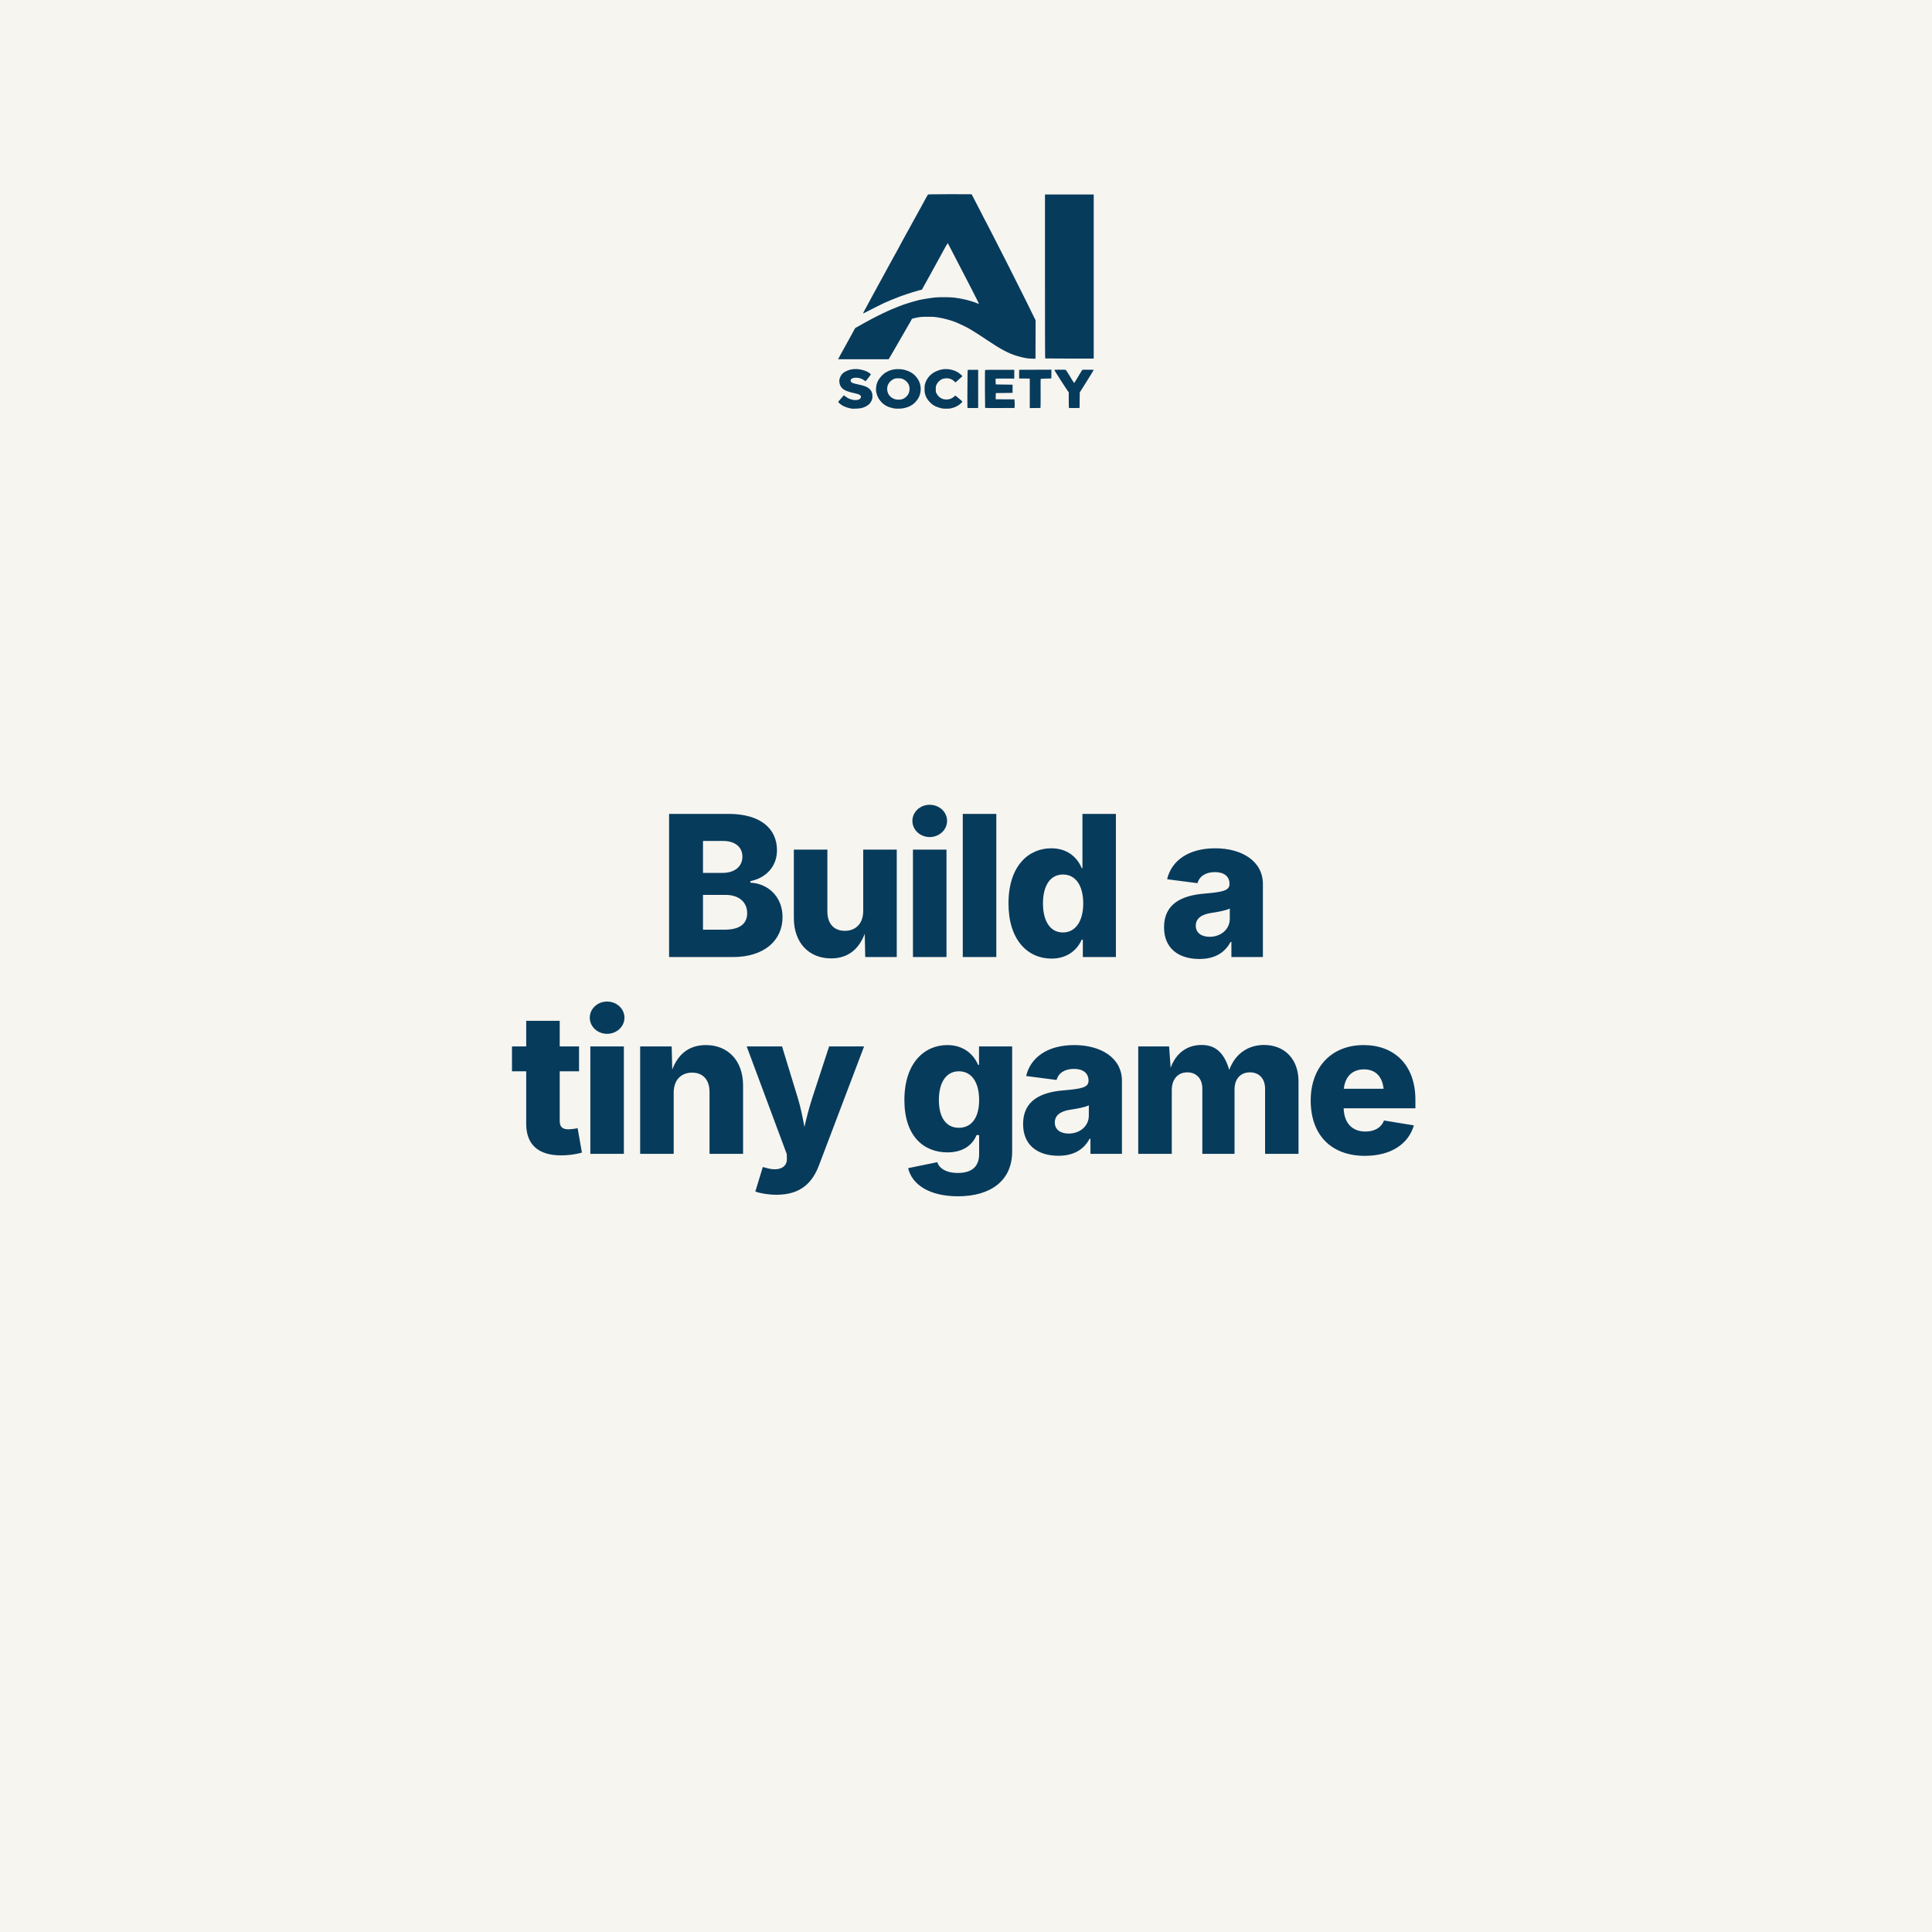
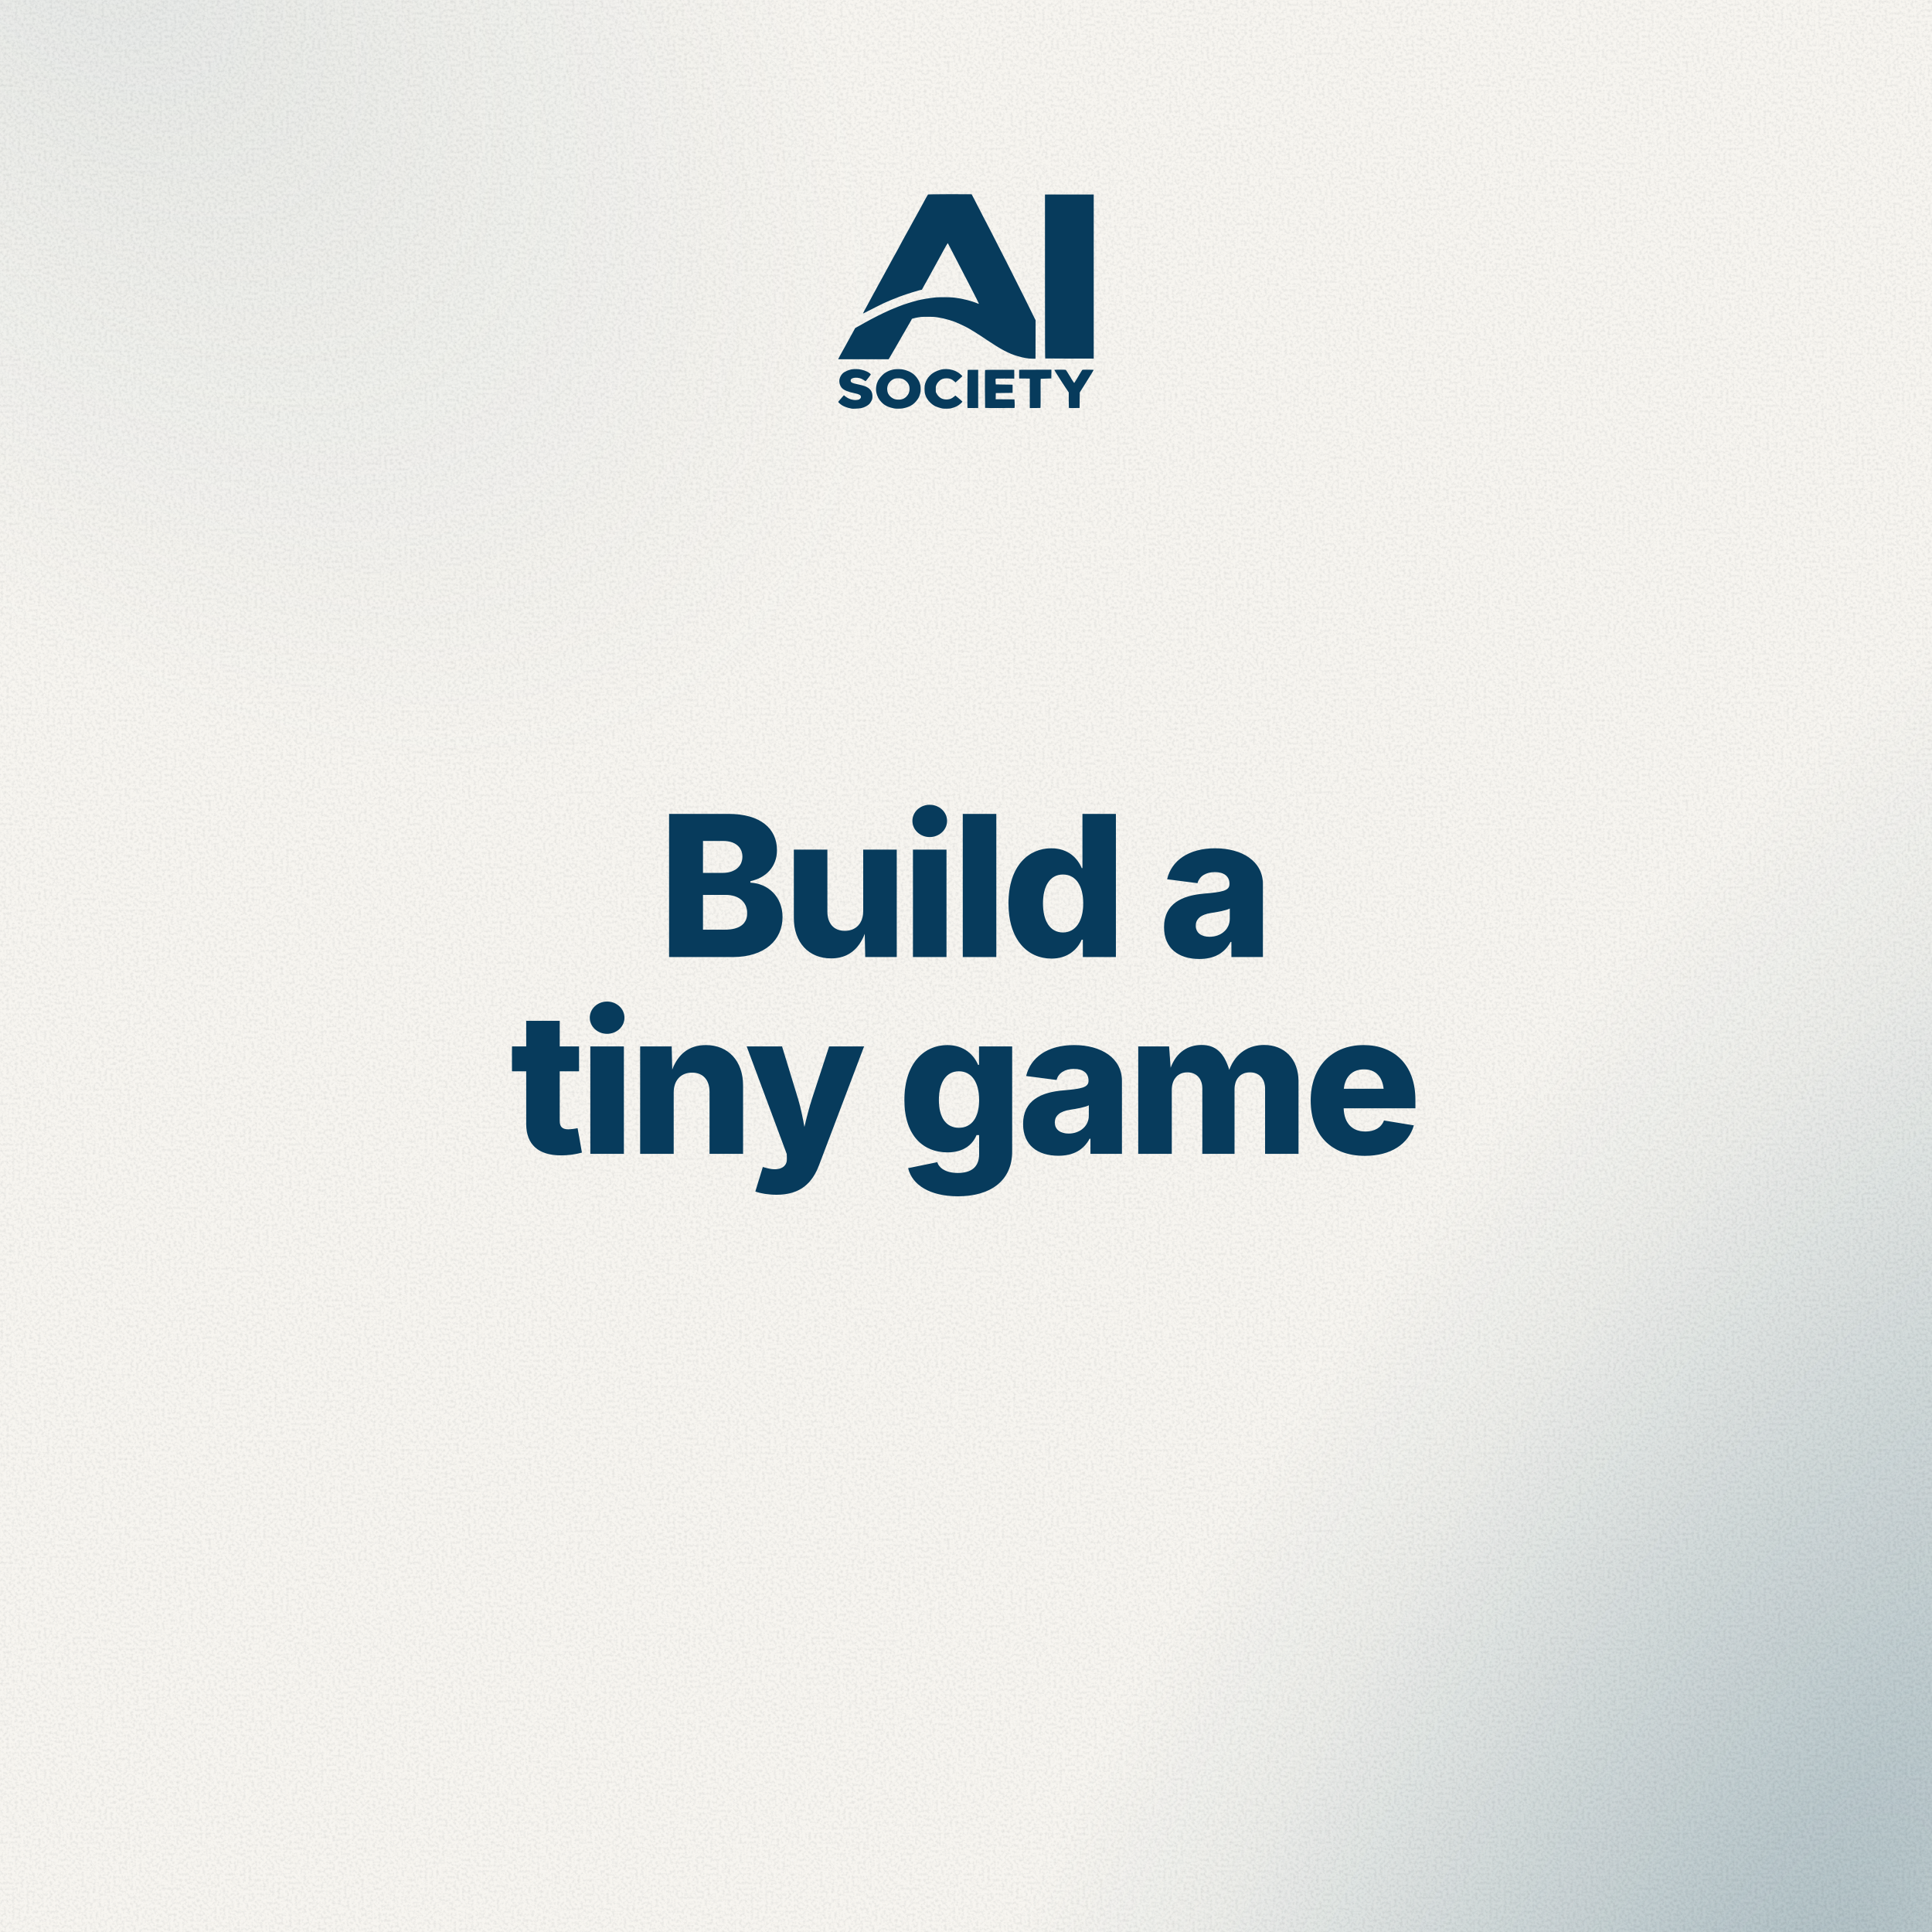
<svg xmlns="http://www.w3.org/2000/svg" width="1080" height="1080" viewBox="0 0 1080 1080" role="img" aria-labelledby="asset-title asset-description">
-   <rect width="1080" height="1080" fill="#F7F5F0" />
  <defs>
    <symbol id="brand-logo" viewBox="172 248 692 583">
      <g transform="translate(-22 0) translate(-575.8499 -793.2449) scale(4.245996)" id="logo-artwork" fill="currentColor">
        <g transform="translate(600 314) scale(1.2) translate(-600 -314)">
          <g id="ai-society" aria-label="AI Society" fill-rule="evenodd" transform="translate(175.4191 172.6698) scale(0.4500969)">
            <path id="ai-society-line-1" transform="translate(169 187.6723) scale(0.25)" d="M0.000 774.000C0.000 772.900 0.450 772.000 1.000 772.000C1.550 772.000 2.000 771.580 2.000 771.067C2.000 770.017 16.468 743.247 24.466 729.500C27.346 724.550 31.967 716.225 34.736 711.000C39.758 701.522 62.605 659.871 73.665 640.032L79.500 629.564 89.000 624.212C94.225 621.269 102.325 616.800 107.000 614.280C111.675 611.761 119.824 607.096 125.110 603.914C130.395 600.732 144.570 593.097 156.610 586.947C168.649 580.797 181.650 574.073 185.500 572.006C189.350 569.938 199.475 564.998 208.000 561.028C216.525 557.058 228.000 551.671 233.500 549.058C241.499 545.256 259.082 537.876 276.500 531.008C277.600 530.574 282.550 528.603 287.500 526.628C308.326 518.317 342.288 507.568 374.500 499.092C389.435 495.162 430.782 488.326 454.500 485.865C473.781 483.865 525.349 484.167 544.000 486.390C584.388 491.203 625.526 501.580 656.260 514.707C658.328 515.590 660.269 516.064 660.573 515.760C661.263 515.070 644.321 481.129 616.269 427.000C604.440 404.175 587.779 372.000 579.244 355.500C570.709 339.000 558.000 314.475 551.002 301.000C544.005 287.525 533.417 267.050 527.473 255.500C515.537 232.307 514.811 231.000 513.859 231.000C513.061 231.000 497.706 257.899 489.027 274.500C485.577 281.100 482.407 286.950 481.982 287.500C481.558 288.050 479.068 292.550 476.450 297.500C473.832 302.450 470.014 309.425 467.965 313.000C465.917 316.575 461.868 324.000 458.968 329.500C456.068 335.000 452.936 340.625 452.009 342.000C451.082 343.375 447.482 349.900 444.009 356.500C440.537 363.100 437.127 369.400 436.431 370.500C435.736 371.600 432.277 377.900 428.745 384.500C425.213 391.100 418.362 403.475 413.522 412.000C408.681 420.525 403.828 429.075 402.737 431.000C401.645 432.925 398.951 437.988 396.750 442.250C393.437 448.664 392.332 450.000 390.339 450.000C383.805 450.000 319.694 469.921 290.008 481.175C277.718 485.834 252.825 495.660 248.500 497.560C227.528 506.770 219.582 510.193 214.976 512.001C211.964 513.183 193.975 522.066 175.000 531.741C156.025 541.416 135.209 552.028 128.742 555.325C122.276 558.621 116.753 561.087 116.471 560.804C115.910 560.244 128.820 535.481 138.003 519.500C141.164 514.000 145.804 505.400 148.315 500.388C150.827 495.377 155.303 487.052 158.263 481.888C166.686 467.195 177.000 448.342 177.000 447.640C177.000 447.290 179.984 441.715 183.630 435.252C187.277 428.788 194.749 415.175 200.235 405.000C205.721 394.825 214.597 378.625 219.961 369.000C229.695 351.532 245.917 321.754 257.550 300.000C267.038 282.257 278.327 261.979 281.489 257.000C283.061 254.525 285.659 249.608 287.263 246.074C288.867 242.540 295.237 230.615 301.418 219.574C307.600 208.533 315.199 194.718 318.305 188.873C321.411 183.029 325.988 174.803 328.476 170.595C330.964 166.386 333.000 162.771 333.000 162.561C333.000 162.351 334.738 159.101 336.862 155.340C338.986 151.578 342.509 145.125 344.690 141.000C346.871 136.875 351.586 128.325 355.167 122.000C358.749 115.675 363.617 106.900 365.985 102.500C375.669 84.510 383.821 69.670 391.529 56.000C393.855 51.875 398.140 44.000 401.052 38.500C403.963 33.000 407.227 26.925 408.304 25.000C409.382 23.075 412.498 17.450 415.229 12.500C417.960 7.550 420.715 2.952 421.350 2.282C422.238 1.348 445.153 0.966 520.003 0.640C573.626 0.406 619.577 0.504 622.115 0.858L626.730 1.500 633.508 14.500C637.237 21.650 644.454 35.600 649.547 45.500C654.640 55.400 662.018 69.575 665.943 77.000C669.868 84.425 675.507 95.545 678.473 101.711C681.440 107.878 685.673 116.015 687.880 119.794C690.087 123.573 697.932 138.553 705.314 153.083C712.695 167.612 725.614 192.775 734.022 209.000C759.949 259.032 835.624 408.383 848.281 434.500C851.480 441.100 855.200 448.525 856.550 451.000C857.899 453.475 863.565 464.725 869.140 476.000C874.716 487.275 885.199 508.425 892.435 523.000C899.671 537.575 906.969 552.425 908.652 556.000C910.335 559.575 915.155 569.333 919.362 577.685L927.011 592.871 926.755 683.185L926.500 773.500 913.500 773.394C889.946 773.203 873.490 770.381 840.500 760.878C802.349 749.887 762.481 728.857 700.254 686.900C654.728 656.203 615.213 631.599 598.500 623.541C557.837 603.937 545.446 598.832 520.500 591.409C502.185 585.958 483.230 581.714 464.000 578.756C451.555 576.842 445.461 576.525 421.000 576.521C390.766 576.515 385.141 577.031 361.251 581.998C348.953 584.556 345.000 586.028 345.000 588.051C345.000 588.494 343.484 591.476 341.632 594.678C336.401 603.720 316.820 637.703 312.348 645.500C310.140 649.350 304.433 659.176 299.667 667.337C294.900 675.497 291.000 682.354 291.000 682.574C291.000 682.795 288.130 687.818 284.623 693.738C281.115 699.657 273.088 713.513 266.784 724.528C260.481 735.543 251.130 751.631 246.004 760.278L236.685 776.000 118.343 776.000L0.000 776.000 0.000 774.000ZM972.250 772.338C971.253 771.935 971.000 693.914 971.000 386.917L971.000 2.000 1085.500 2.000L1200.000 2.000 1200.000 387.500L1200.000 773.000 1086.750 772.921C1024.463 772.878 972.938 772.615 972.250 772.338Z" />
            <g id="ai-society-line-2" aria-label="SOCIETY" transform="translate(169 388.28) scale(0.24642)">
              <path id="society-s" d="M63.965 208.632C63.678 208.344 60.305 207.609 56.471 206.997C47.886 205.628 34.123 200.993 23.500 195.894C15.148 191.885 0.177 179.792 0.109 177.000C0.088 176.175 1.068 174.332 2.286 172.905C3.504 171.477 6.931 167.427 9.903 163.905C12.875 160.382 17.914 154.648 21.101 151.162L26.896 144.825 33.198 149.934C47.356 161.413 68.045 168.649 84.000 167.704C95.211 167.039 99.673 165.562 104.227 161.008C107.473 157.762 108.000 156.607 108.000 152.736C108.000 144.525 100.802 140.121 80.551 135.938C47.550 129.121 28.031 121.299 17.790 110.785C7.593 100.316 2.643 81.934 6.046 67.176C7.888 59.190 14.030 47.839 19.435 42.435C25.555 36.314 29.516 33.777 41.500 28.304C68.545 15.950 105.071 17.357 136.490 31.962C145.061 35.946 155.000 43.169 155.000 45.413C155.000 47.347 132.109 77.016 130.014 77.797C129.576 77.960 126.201 75.839 122.515 73.084C111.334 64.726 95.630 60.311 80.500 61.271C66.748 62.145 59.000 67.040 59.000 74.854C59.000 83.640 66.770 87.681 93.678 92.892C99.276 93.976 108.951 96.269 115.178 97.987C150.329 107.688 164.608 124.742 162.734 154.784C162.278 162.087 161.646 164.373 158.115 171.501C155.864 176.042 151.966 182.046 149.453 184.841C140.495 194.804 124.054 203.411 107.881 206.603C99.876 208.183 65.122 209.789 63.965 208.632Z" />
              <path id="society-o" d="M264.500 207.746C237.462 202.456 219.381 193.662 204.874 178.744C191.701 165.198 183.862 150.772 179.838 132.672C175.789 114.455 178.912 92.585 188.080 74.963C193.492 64.561 206.617 49.191 216.354 41.854C236.554 26.633 261.115 19.184 287.322 20.331C302.385 20.991 308.107 21.949 321.201 26.004C348.340 34.408 366.127 48.448 380.182 72.559C392.660 93.966 394.581 123.098 385.125 147.543C381.495 156.929 377.954 162.765 369.948 172.564C354.373 191.624 334.638 202.219 304.921 207.474C295.490 209.142 272.426 209.297 264.500 207.746ZM299.356 164.530C308.594 162.323 315.763 158.249 322.994 151.097C333.241 140.963 337.904 129.398 337.953 114.000C338.009 96.206 330.071 82.467 313.387 71.480C304.746 65.791 297.762 64.000 284.213 64.000C269.533 64.000 264.555 65.379 254.319 72.279C236.349 84.393 228.208 103.969 232.354 125.096C234.410 135.572 237.345 141.268 244.710 149.076C251.987 156.790 261.653 162.398 271.276 164.489C279.432 166.261 292.032 166.279 299.356 164.530Z" transform="translate(1.744028 0)" />
              <path id="society-c" d="M491.500 207.799C480.412 205.169 468.186 201.375 461.661 198.539C441.604 189.820 420.849 168.282 413.161 148.209C408.781 136.772 407.736 130.105 407.723 113.500C407.713 100.129 408.000 97.545 410.363 89.712C418.891 61.438 438.771 40.228 467.500 28.753C483.524 22.353 495.003 20.000 510.202 20.000C529.598 20.000 550.621 25.715 565.970 35.161C574.184 40.216 588.322 52.534 587.779 54.163C587.622 54.635 584.023 58.054 579.781 61.761C575.540 65.467 568.306 71.973 563.706 76.218L555.342 83.935 549.434 78.481C538.498 68.384 527.527 64.032 512.960 64.012C498.350 63.992 487.727 67.741 478.499 76.175C471.074 82.961 466.476 89.501 463.408 97.637C461.032 103.939 460.848 105.525 461.160 117.024L461.500 129.548 464.921 136.524C469.494 145.851 479.184 155.575 488.162 159.848C496.140 163.644 502.656 165.000 512.926 165.000C526.675 165.000 536.446 161.260 548.350 151.441L554.711 146.195 570.934 159.720C579.857 167.159 587.429 173.953 587.761 174.819C588.179 175.909 585.825 178.774 580.089 184.151C568.335 195.172 553.969 202.302 533.169 207.437C526.025 209.201 498.423 209.440 491.500 207.799Z" transform="translate(3.488056 0)" />
              <path id="society-i" d="M610.378 204.543C609.515 202.293 610.520 25.147 611.401 24.265C611.821 23.844 623.265 23.500 636.833 23.500L661.500 23.500 661.500 114.500L661.500 205.500 636.225 205.767C614.580 205.996 610.868 205.820 610.378 204.543Z" transform="translate(5.232084 0)" />
              <path id="society-e" d="M694.562 205.100C694.251 204.597 693.885 164.118 693.748 115.146C693.548 43.184 693.749 25.856 694.799 24.803C695.842 23.758 709.681 23.500 764.799 23.500L833.500 23.500 833.500 44.500L833.500 65.500 789.900 65.216C752.790 64.975 746.122 65.149 745.097 66.383C744.215 67.446 744.080 71.187 744.593 80.416C744.978 87.337 745.339 93.066 745.396 93.146C745.453 93.226 763.500 93.564 785.500 93.896L825.500 94.500 825.500 114.000L825.500 133.500 785.500 134.000L745.500 134.500 745.223 149.240L744.947 163.979 789.723 164.240L834.500 164.500 835.279 180.215C835.708 188.858 835.697 198.083 835.256 200.715L834.454 205.500 764.790 205.757C723.489 205.909 694.896 205.641 694.562 205.100Z" transform="translate(5.232084 0)" />
              <path id="society-t" d="M904.000 136.085L904.000 66.135 901.957 65.486C900.833 65.130 889.921 64.919 877.707 65.018C865.493 65.117 854.928 65.154 854.230 65.099C853.237 65.022 853.019 60.462 853.230 44.250L853.500 23.500 930.250 23.227L1007.000 22.955 1007.108 27.727C1007.243 33.728 1006.868 64.444 1006.657 64.661C1006.571 64.750 995.310 65.093 981.634 65.424C967.958 65.755 956.412 66.245 955.977 66.514C955.542 66.783 955.368 95.915 955.591 131.252C955.814 166.588 955.654 197.750 955.236 200.500L954.476 205.500 929.238 205.767L904.000 206.034 904.000 136.085Z" transform="translate(8.72014 0)" />
              <path id="society-y" d="M1081.504 205.007C1081.155 204.442 1080.899 187.621 1080.935 167.628L1081.000 131.275 1072.929 119.388C1068.491 112.849 1062.303 103.542 1059.180 98.705C1056.056 93.868 1048.227 81.821 1041.782 71.935C1035.338 62.049 1028.176 50.706 1025.867 46.730C1023.558 42.753 1019.494 36.258 1016.835 32.295C1014.176 28.332 1012.000 24.603 1012.000 24.007C1012.000 22.809 1064.919 22.643 1066.591 23.836C1068.067 24.889 1077.287 38.787 1081.959 47.000C1084.305 51.125 1090.771 61.812 1096.327 70.749C1104.200 83.412 1106.688 86.723 1107.599 85.749C1108.909 84.349 1118.309 68.881 1133.273 43.500C1138.786 34.150 1143.990 25.696 1144.837 24.713C1146.251 23.073 1148.591 22.935 1173.189 23.050C1187.935 23.118 1200.000 23.527 1200.000 23.958C1200.000 25.077 1184.304 50.621 1154.504 98.000C1146.374 110.925 1138.323 123.750 1136.611 126.500L1133.500 131.500 1133.000 168.500L1132.500 205.500 1107.320 205.767C1090.884 205.941 1081.919 205.677 1081.504 205.007Z" transform="translate(17.44028 0)" />
            </g>
          </g>
        </g>
      </g>
    </symbol>
+     <radialGradient id="cream-slate" gradientUnits="userSpaceOnUse" cx="0" cy="0" r="1" gradientTransform="translate(1300 422) rotate(-18) scale(840 255)">
+       <stop offset="0" stop-color="#668998" stop-opacity=".53" />
+       <stop offset=".44" stop-color="#668998" stop-opacity=".28" />
+       <stop offset=".75" stop-color="#668998" stop-opacity=".09" />
+       <stop offset="1" stop-color="#668998" stop-opacity="0" />
+     </radialGradient>
+     <radialGradient id="cream-reflection" gradientUnits="userSpaceOnUse" cx="0" cy="0" r="1" gradientTransform="translate(49 -20) rotate(9) scale(600 155)">
+       <stop offset="0" stop-color="#668998" stop-opacity=".13" />
+       <stop offset="1" stop-color="#668998" stop-opacity="0" />
+     </radialGradient>
+     <filter id="fine-grain" x="0" y="0" width="1080" height="1080" color-interpolation-filters="sRGB" filterUnits="userSpaceOnUse">
+       <feTurbulence type="fractalNoise" baseFrequency=".62" numOctaves="3" seed="23" stitchTiles="stitch" result="noise" />
+       <feColorMatrix in="noise" type="matrix" result="shadow-grain" values="0 0 0 0 .067  0 0 0 0 .094  0 0 0 0 .126  .34 0 0 0 -.142" />
+       <feColorMatrix in="noise" type="matrix" result="light-grain" values="0 0 0 0 .969  0 0 0 0 .961  0 0 0 0 .941  -.32 0 0 0 .175" />
+       <feComposite in="light-grain" in2="shadow-grain" operator="over" />
+     </filter>
  </defs>
+   <g id="background-field" aria-hidden="true">
+     <svg id="brand-background" width="1080" height="1080" viewBox="0 0 1400 400" preserveAspectRatio="none" aria-hidden="true">
+       <rect width="1400" height="400" fill="#F7F5F0" />
+       <rect width="1400" height="400" fill="url(#cream-reflection)" />
+       <rect width="1400" height="400" fill="url(#cream-slate)" />
+     </svg>
+     <rect width="1080" height="1080" fill="#073B5C" filter="url(#fine-grain)" opacity="0.49" />
+   </g>
  <use href="#brand-logo" x="468" y="108" width="144" height="121" color="#073B5C" id="logo" aria-hidden="true" />
  <text id="slot-headline-1" data-slot="headline-1" x="540" y="535" fill="#073B5C" font-size="110" font-weight="800" font-family="'Inter Tight', 'Inter', -apple-system, BlinkMacSystemFont, sans-serif" text-anchor="middle" letter-spacing="-0.03em">Build a</text>
  <text id="slot-headline-2" data-slot="headline-2" x="540" y="645" fill="#073B5C" font-size="110" font-weight="800" font-family="'Inter Tight', 'Inter', -apple-system, BlinkMacSystemFont, sans-serif" text-anchor="middle" letter-spacing="-0.03em">tiny game</text>
</svg>
